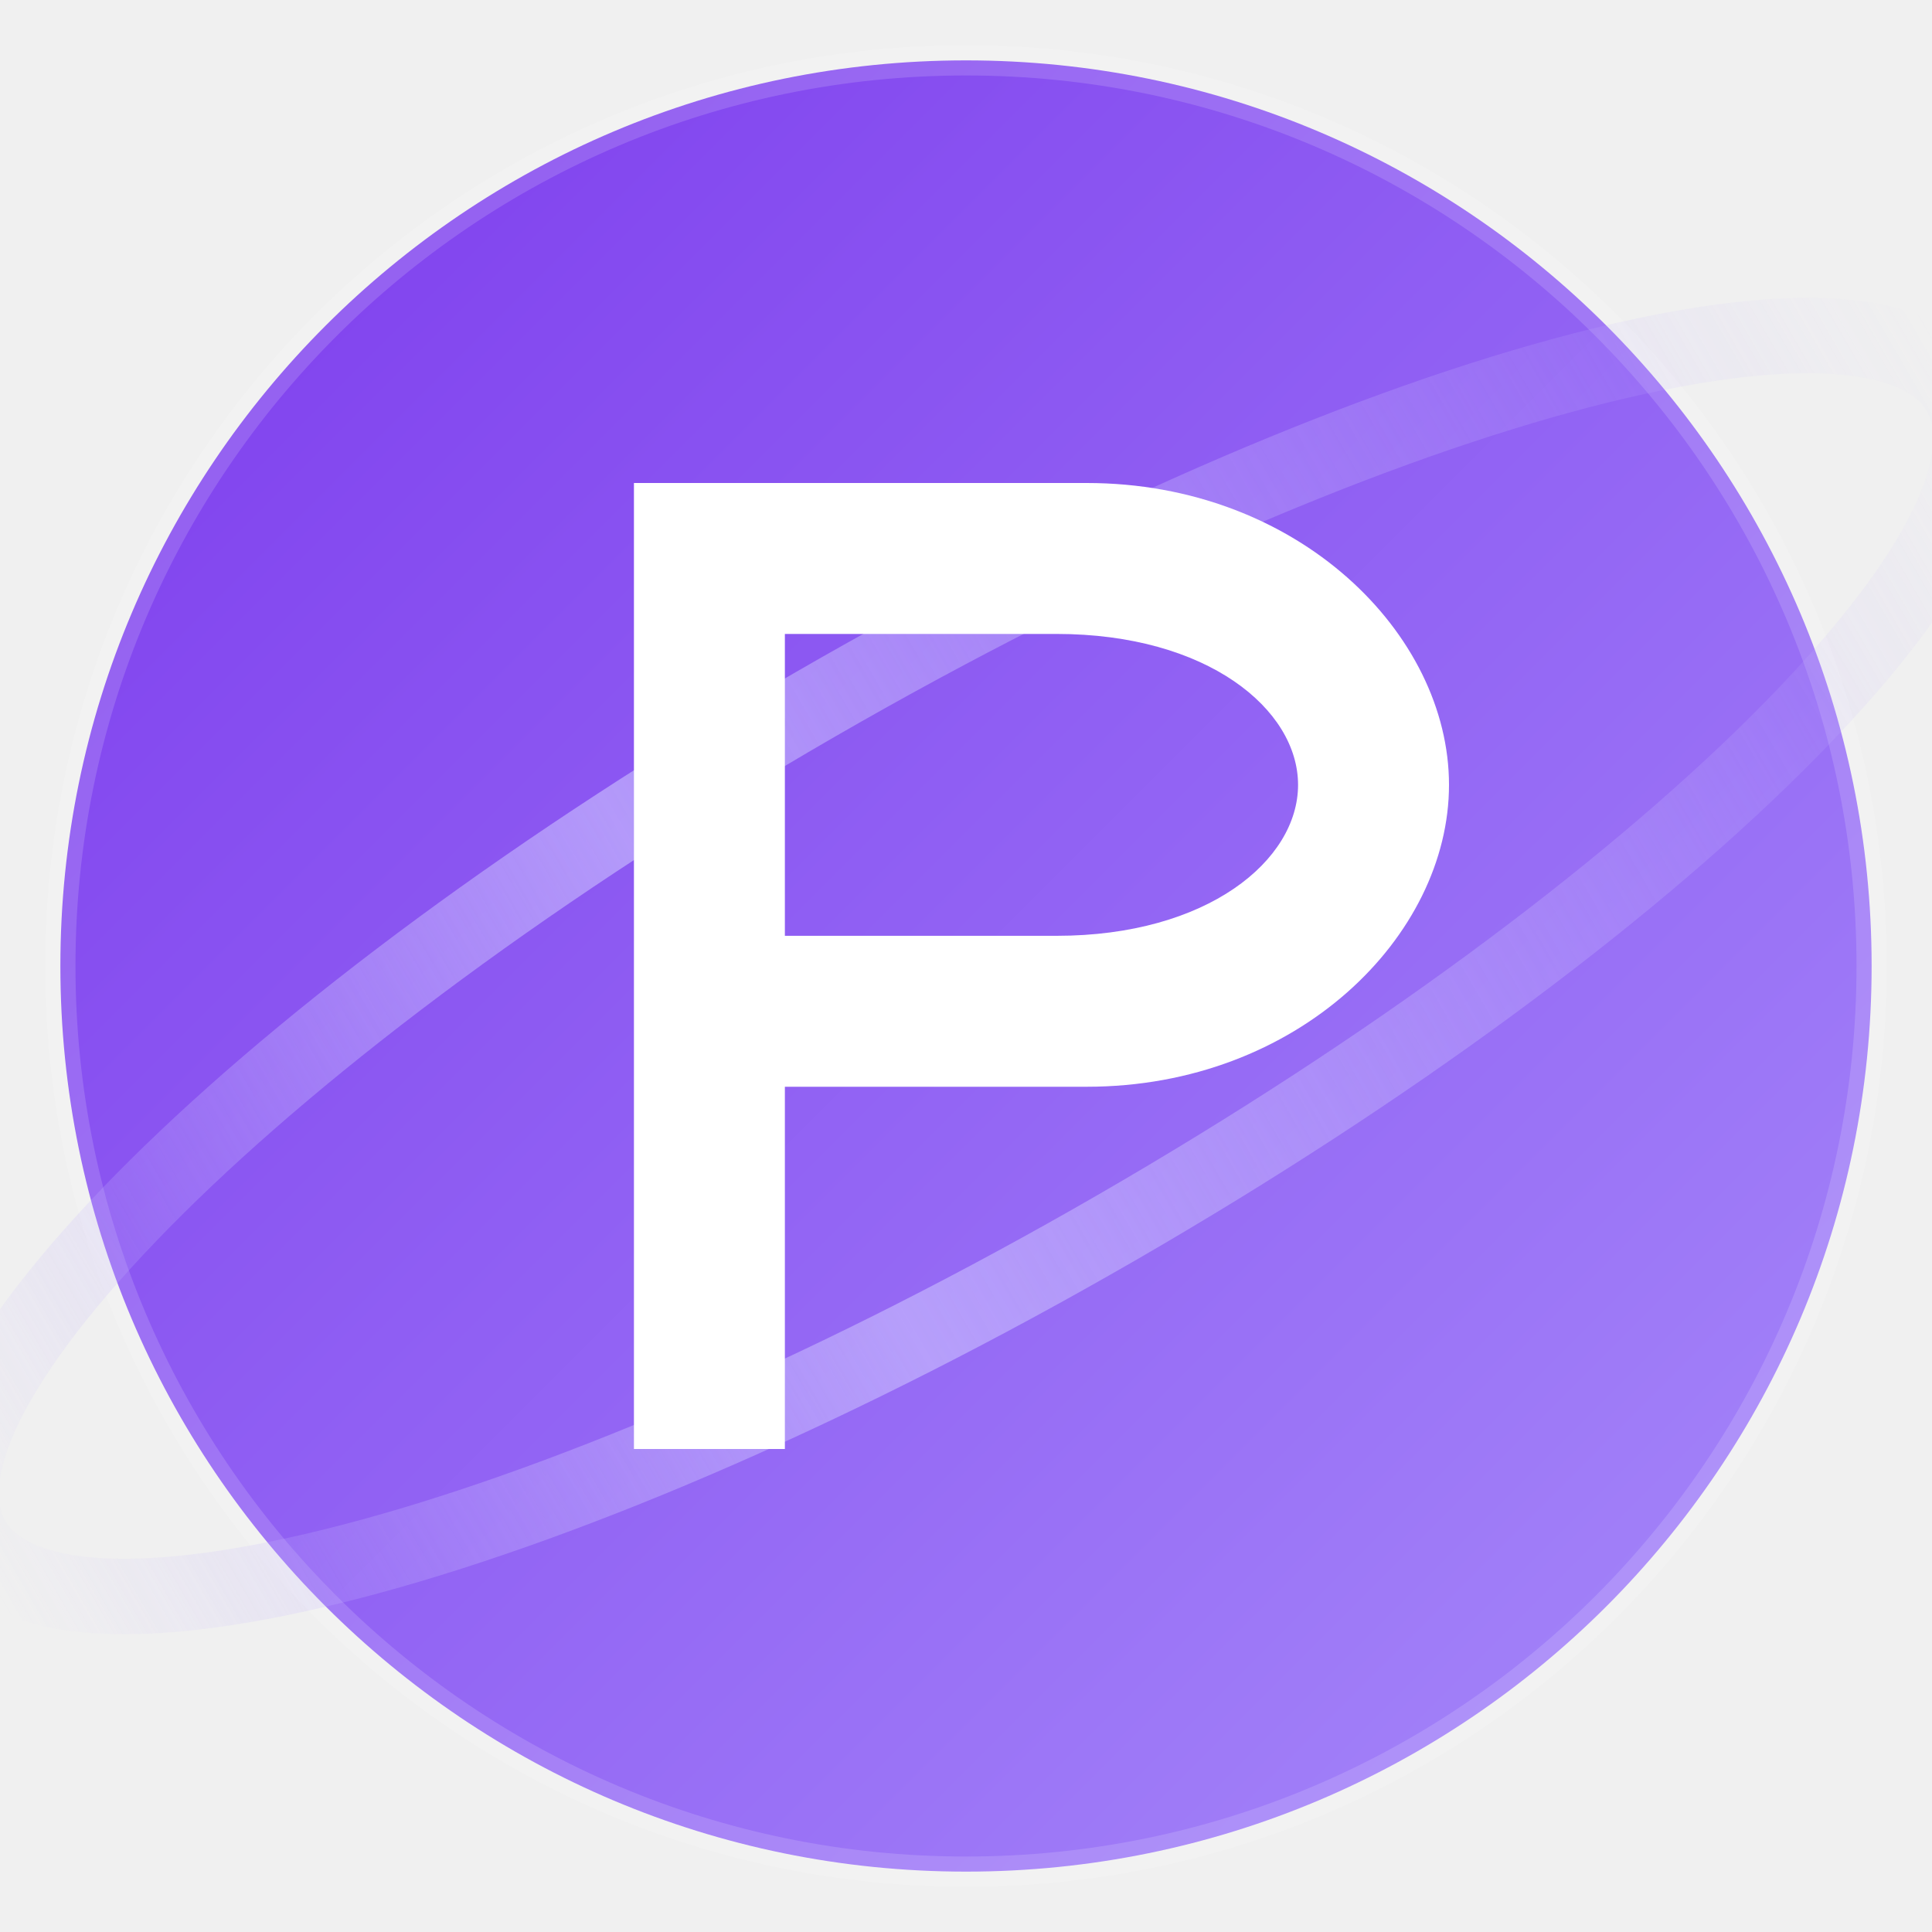
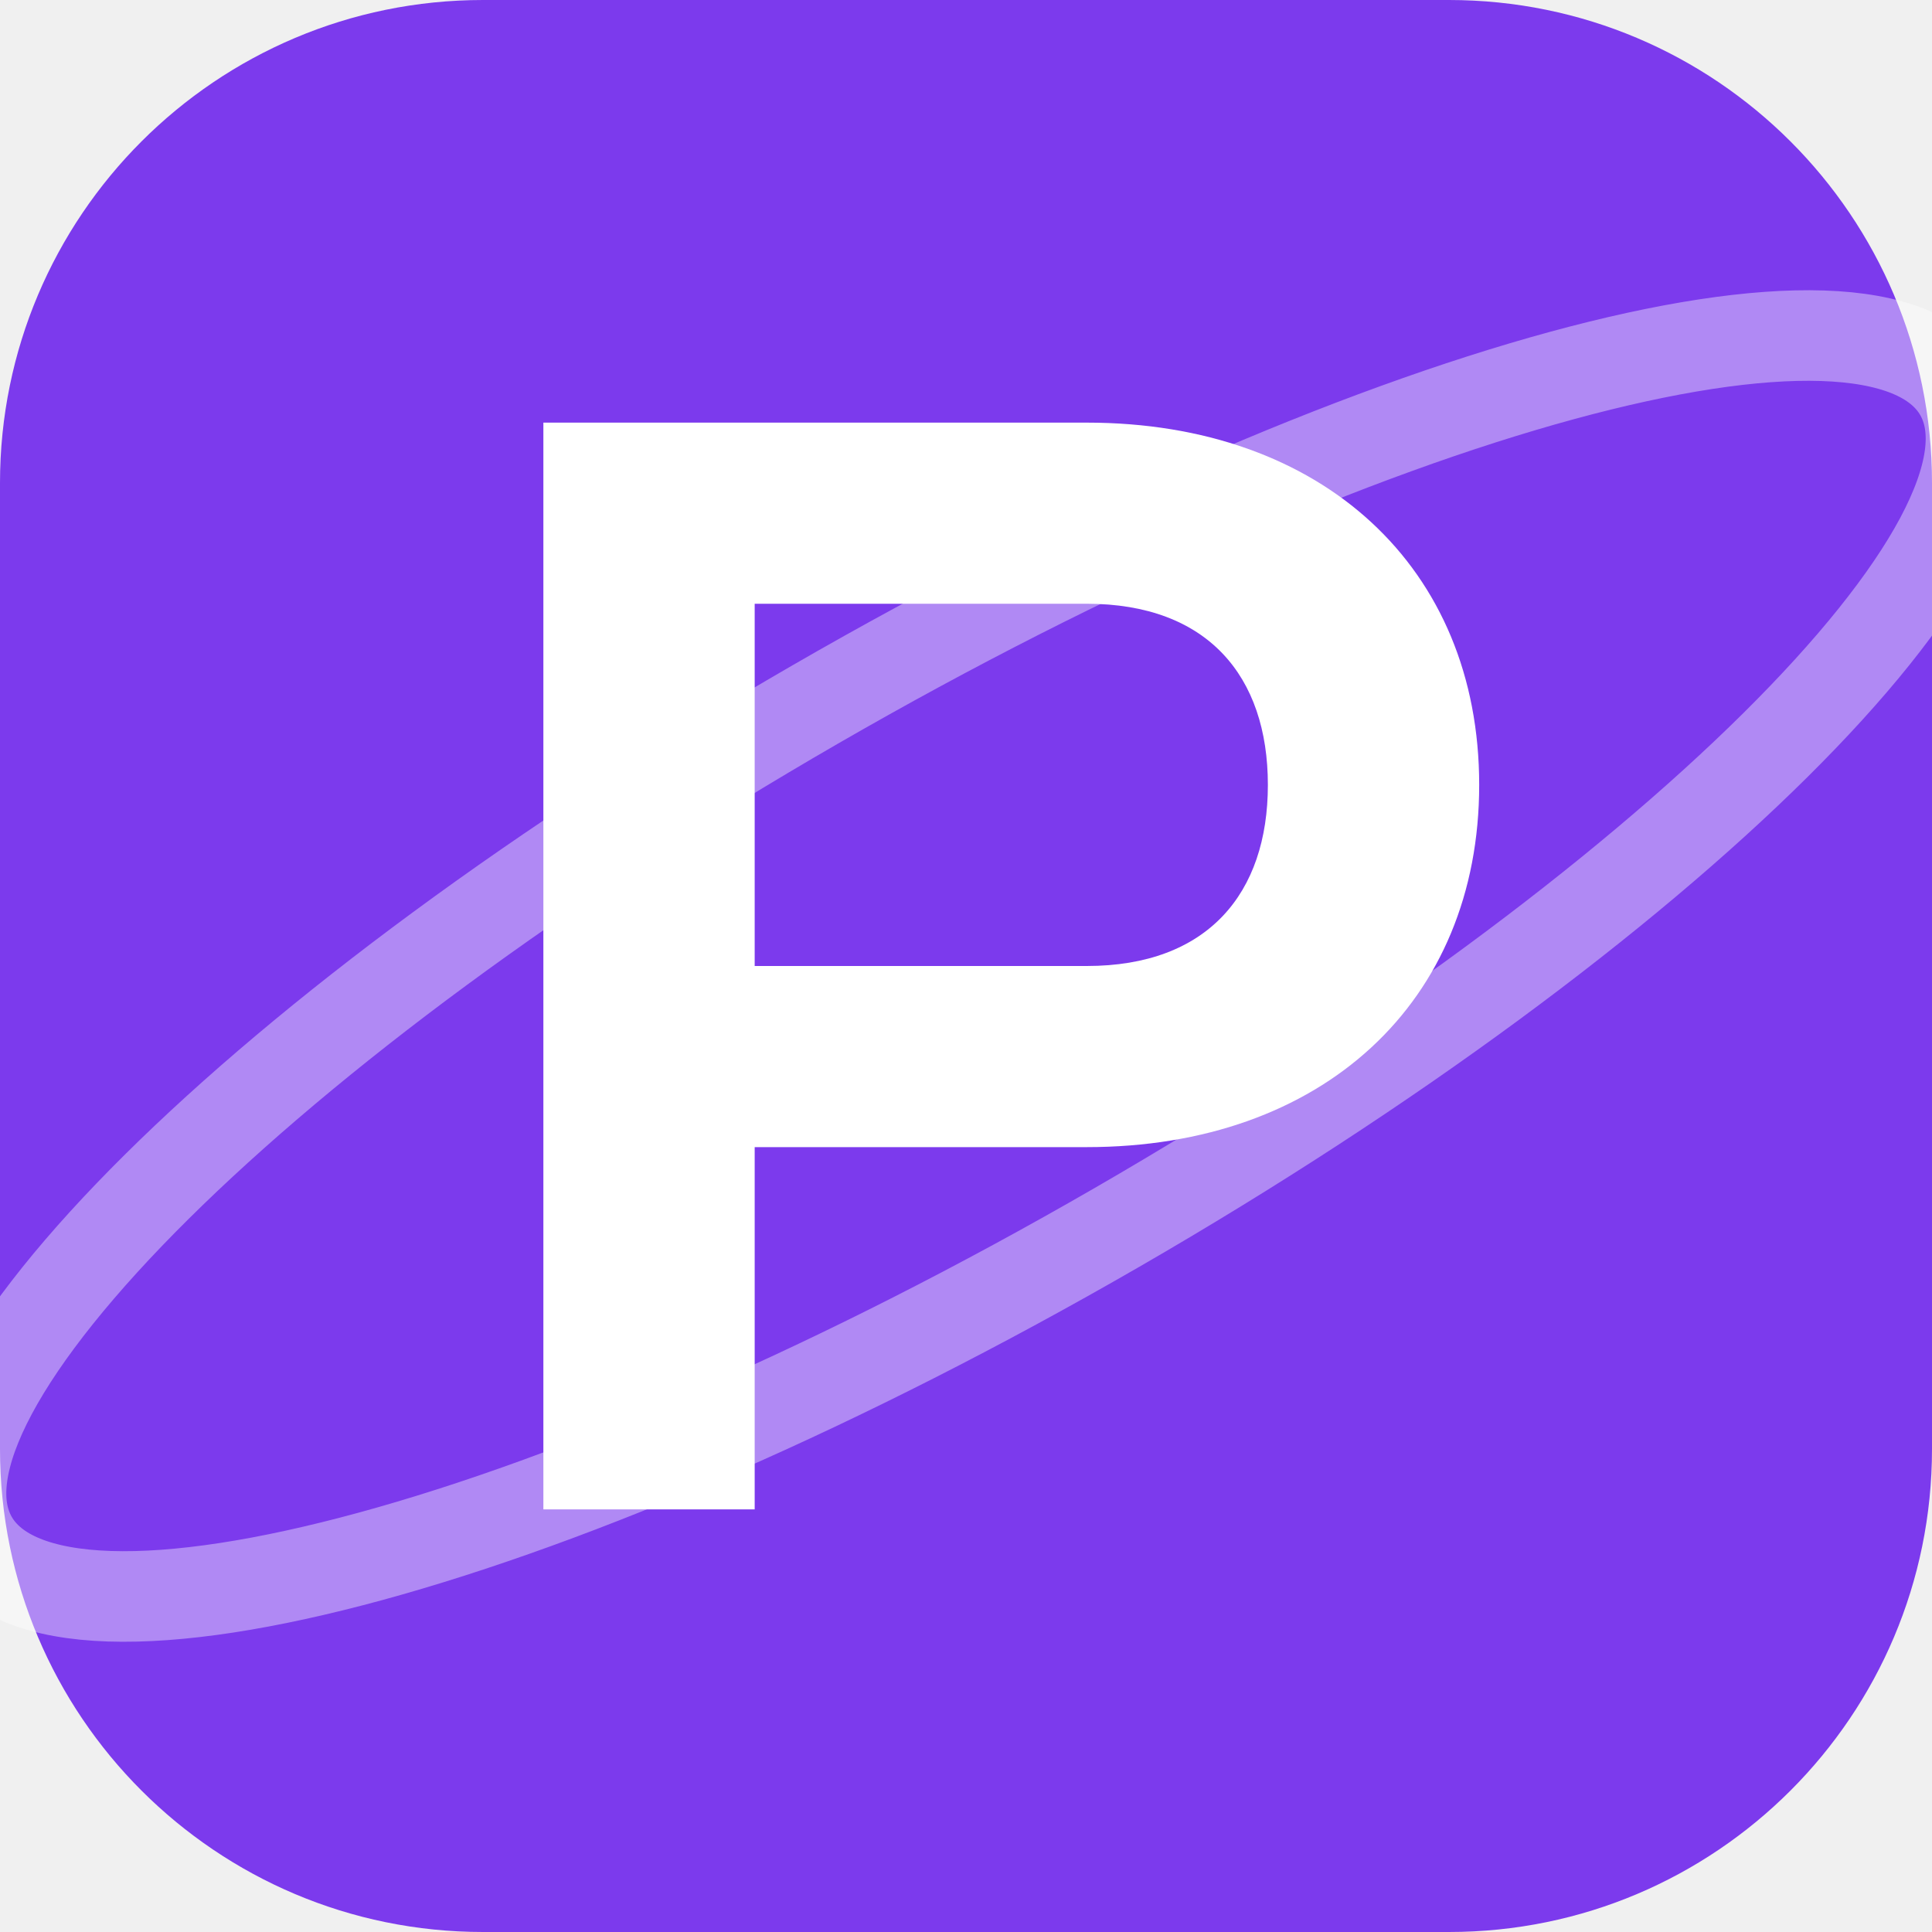
- <svg xmlns="http://www.w3.org/2000/svg" viewBox="0 0 64 64">
-   <defs>
-     <linearGradient id="bg" x1="0%" y1="0%" x2="100%" y2="100%">
-       <stop offset="0%" style="stop-color:#7c3aed" />
-       <stop offset="100%" style="stop-color:#a78bfa" />
-     </linearGradient>
-     <linearGradient id="ring" x1="0%" y1="0%" x2="100%" y2="0%">
-       <stop offset="0%" style="stop-color:#c4b5fd;stop-opacity:0" />
-       <stop offset="40%" style="stop-color:#c4b5fd;stop-opacity:1" />
-       <stop offset="100%" style="stop-color:#c4b5fd;stop-opacity:0" />
-     </linearGradient>
-   </defs>
-   <circle cx="32" cy="32" r="30" fill="url(#bg)" />
-   <circle cx="32" cy="32" r="30" fill="none" stroke="rgba(255,255,255,0.15)" stroke-width="1" />
-   <ellipse cx="32" cy="32" rx="38" ry="10" fill="none" stroke="url(#ring)" stroke-width="2.5" opacity="0.7" transform="rotate(-30 32 32)" />
-   <path d="M21 16 L21 48 L26 48 L26 36 L36 36     C43 36 48 31 48 26 C48 21 43 16 36 16 Z     M26 21 L35 21 C40 21 43 23.5 43 26 C43 28.5 40 31 35 31 L26 31 Z" fill="white" />
+ <svg xmlns="http://www.w3.org/2000/svg" viewBox="0 0 32 32">
+   <rect width="32" height="32" rx="8" fill="#7C3AED" />
+   <ellipse cx="16" cy="16" rx="19" ry="5" fill="none" stroke="rgba(255,255,255,0.4)" stroke-width="1.5" transform="rotate(-30 16 16)" />
+   <path d="M9 7h9c3.9 0 6.5 2.4 6.5 6s-2.6 6-6.5 6h-5.5v6H9V7zm3.5 9h5.5c2 0 3-1.2 3-3s-1-3-3-3h-5.5v6z" fill="white" />
</svg>
